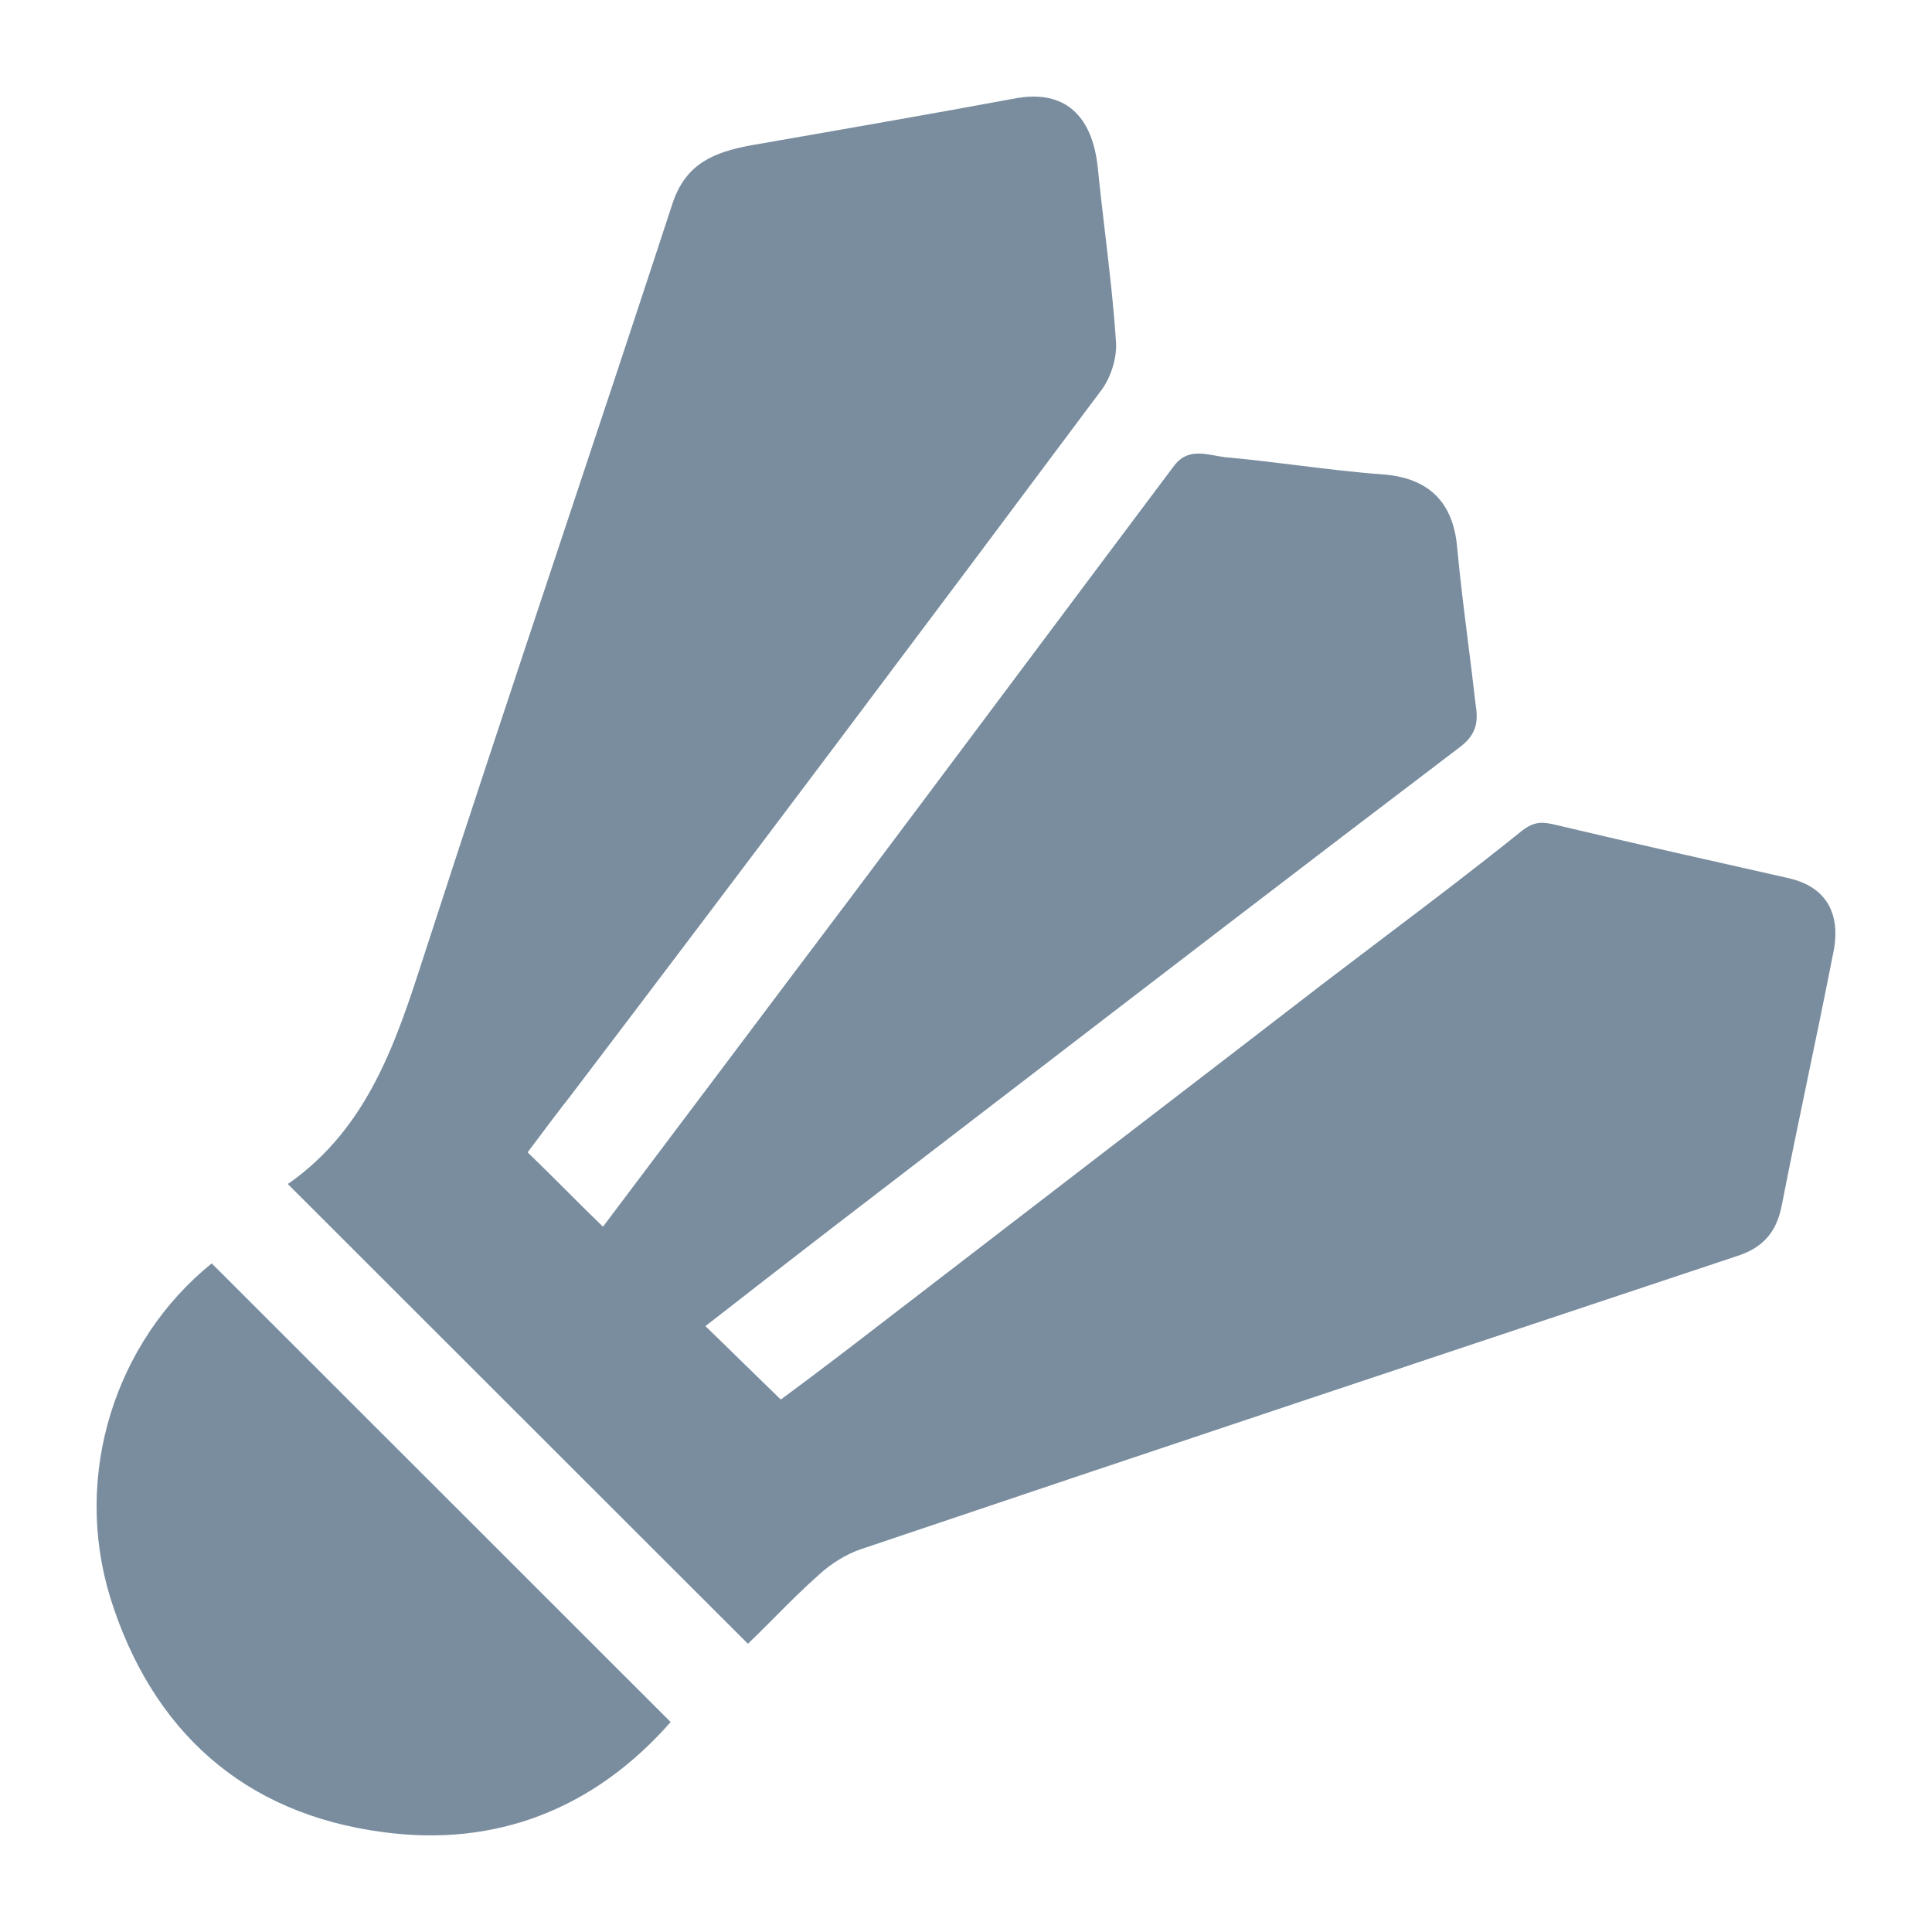
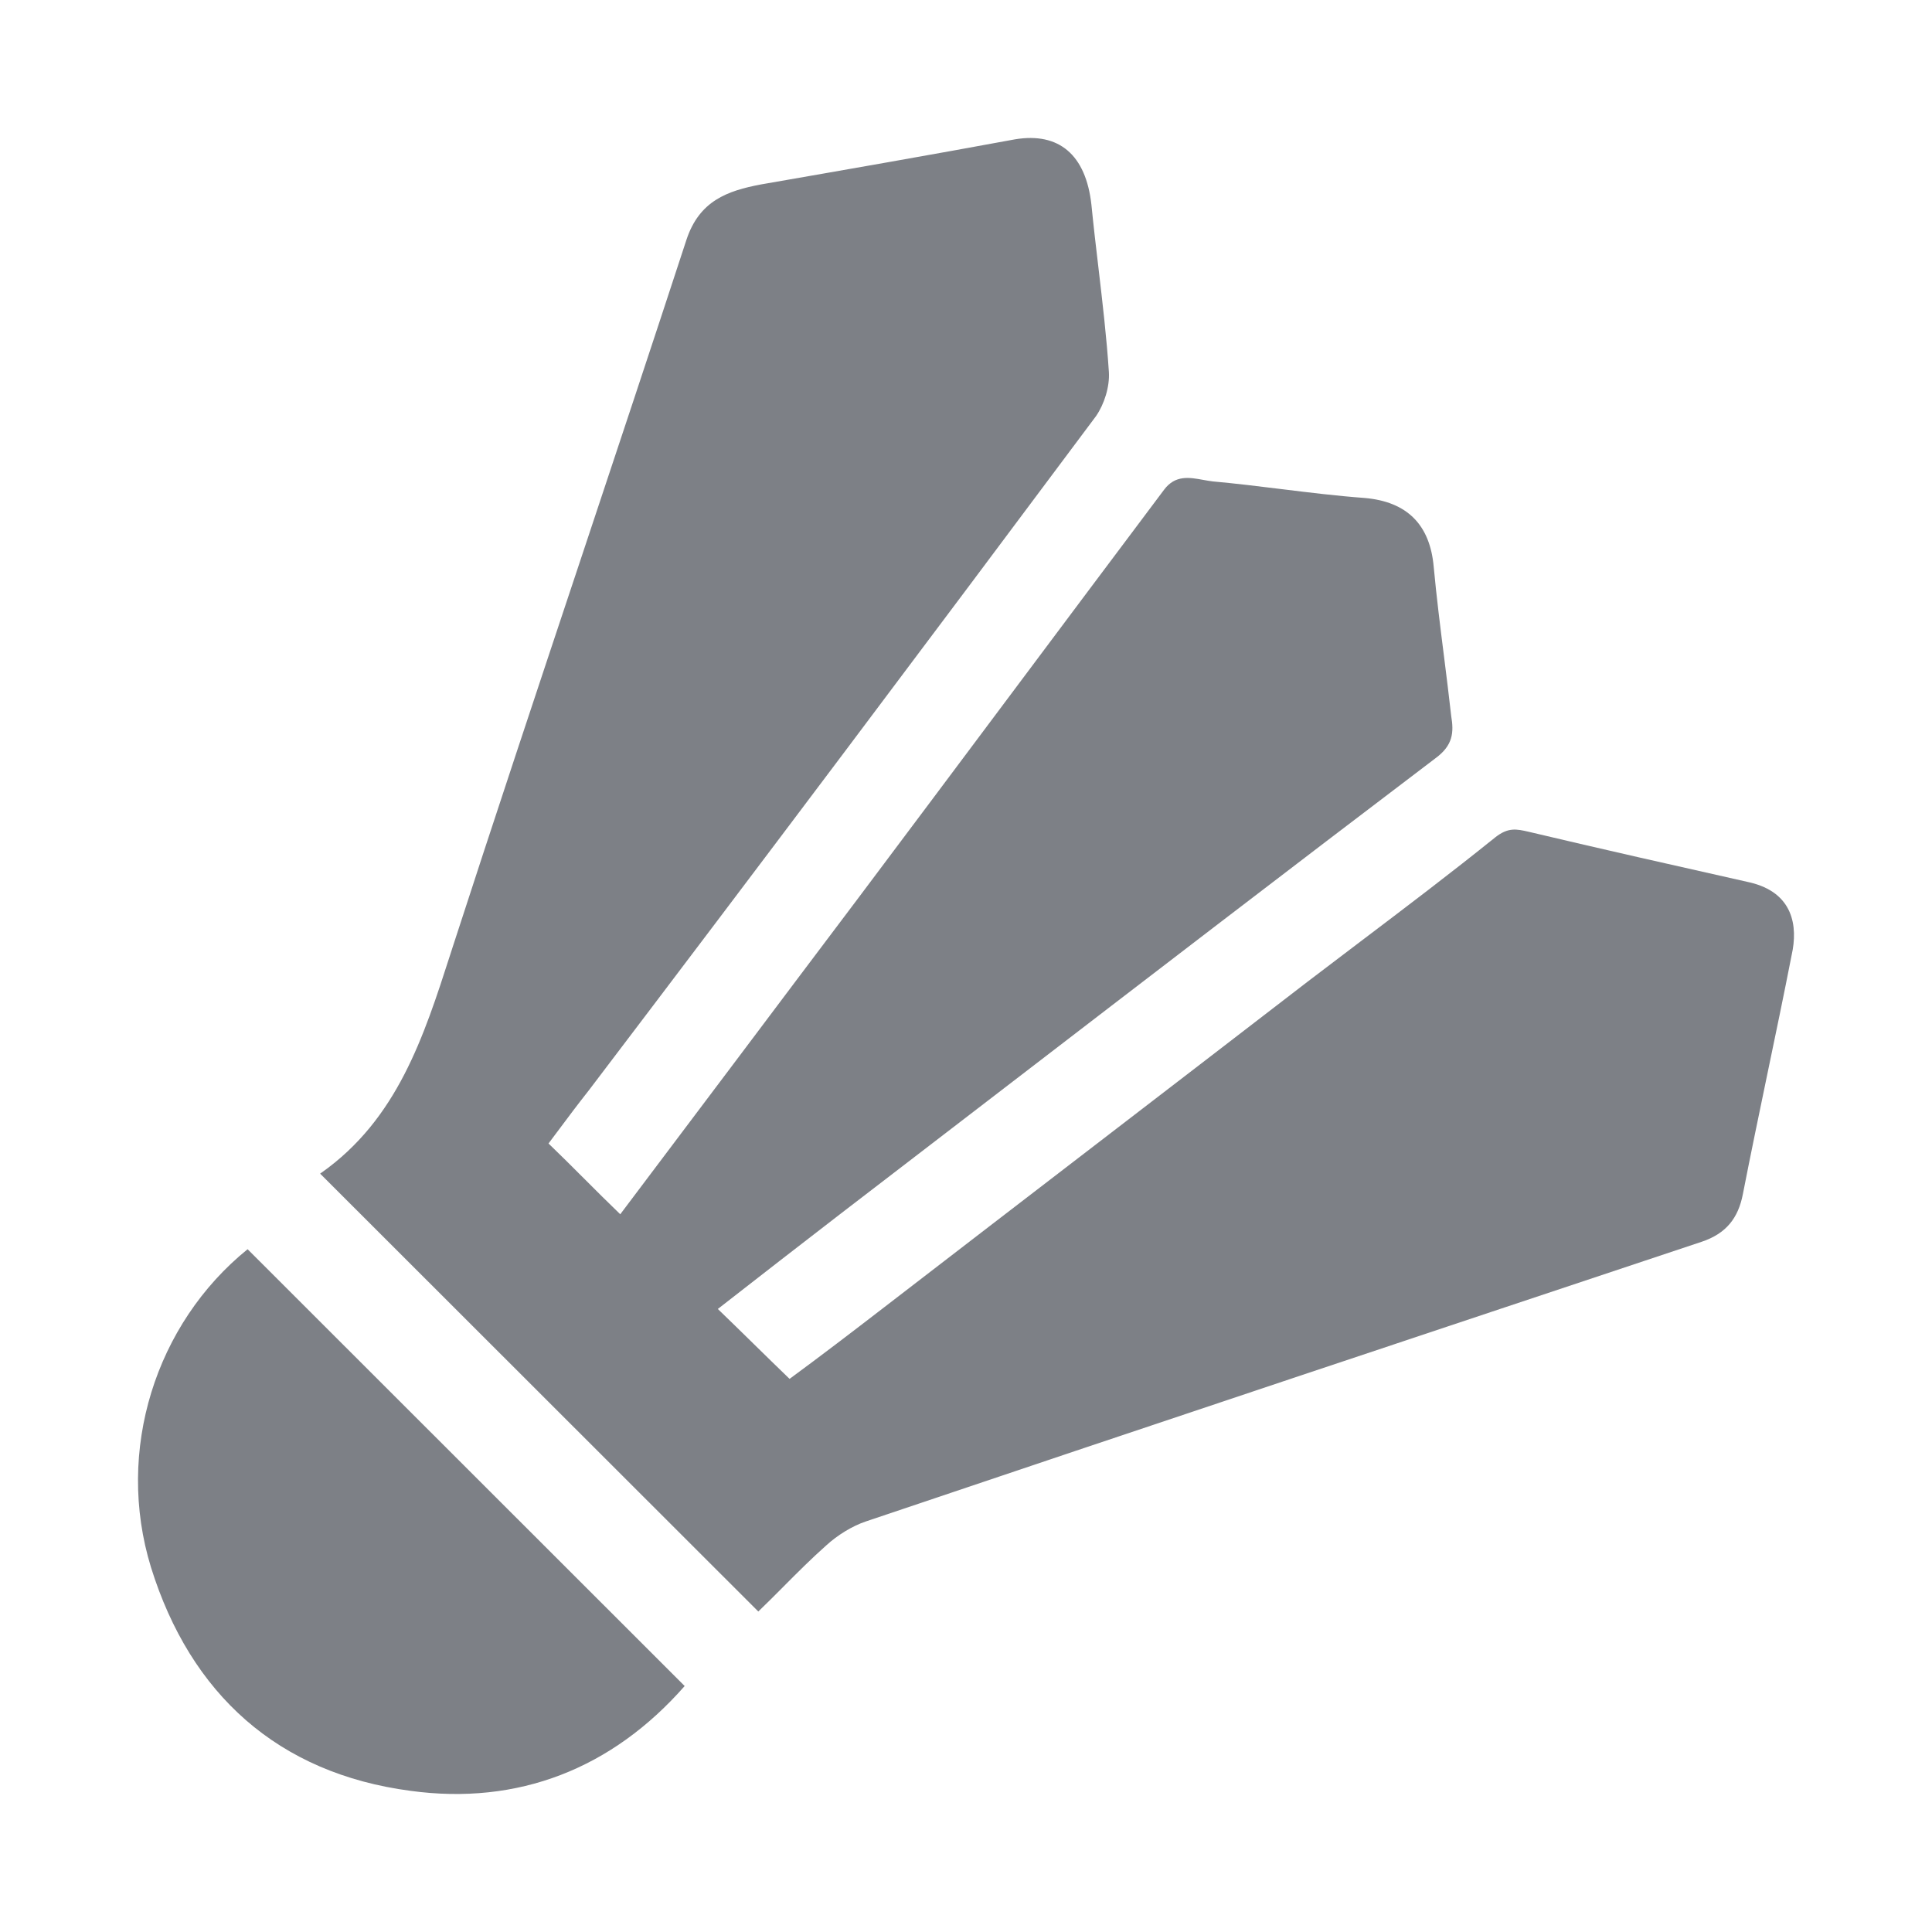
- <svg xmlns="http://www.w3.org/2000/svg" width="40" height="40" viewBox="0 0 40 40" fill="none">
-   <path d="M32.228 17.082C33.828 17.462 35.428 17.821 37.029 18.181C37.989 18.401 38.089 19.141 37.949 19.76C37.779 20.63 37.599 21.494 37.419 22.359C37.239 23.224 37.059 24.088 36.889 24.958C36.789 25.477 36.529 25.817 35.989 25.997C29.928 28.016 23.866 30.035 17.825 32.074C17.525 32.174 17.205 32.374 16.965 32.594C16.64 32.881 16.33 33.192 16.026 33.498C15.844 33.68 15.665 33.861 15.485 34.033L5.963 24.518C5.963 24.518 5.963 24.498 5.983 24.498C7.634 23.333 8.21 21.546 8.792 19.741C8.809 19.687 8.826 19.634 8.844 19.581C9.749 16.789 10.679 13.997 11.609 11.203C12.385 8.874 13.161 6.543 13.925 4.208C14.204 3.369 14.805 3.149 15.545 3.009C17.385 2.689 19.226 2.369 21.066 2.029C22.026 1.869 22.606 2.369 22.726 3.449C22.772 3.91 22.826 4.369 22.88 4.827C22.968 5.579 23.056 6.329 23.106 7.087C23.126 7.407 23.006 7.786 22.826 8.046C19.186 12.924 15.525 17.801 11.804 22.699C11.565 23.002 11.338 23.305 11.103 23.619C11.044 23.698 10.984 23.778 10.924 23.858C11.184 24.108 11.439 24.363 11.697 24.62C11.954 24.878 12.214 25.138 12.484 25.398C13.344 24.258 14.205 23.113 15.065 21.969C15.925 20.825 16.785 19.68 17.645 18.541C18.755 17.062 19.866 15.577 20.976 14.093C22.086 12.609 23.196 11.125 24.306 9.646C24.549 9.322 24.857 9.378 25.157 9.432C25.228 9.445 25.298 9.458 25.367 9.466C25.856 9.51 26.345 9.57 26.834 9.63C27.445 9.706 28.056 9.781 28.667 9.825C29.587 9.905 30.087 10.405 30.168 11.325C30.228 11.972 30.309 12.62 30.391 13.268C30.445 13.7 30.5 14.131 30.548 14.563C30.608 14.923 30.588 15.203 30.207 15.482C27.033 17.891 23.87 20.321 20.709 22.749C19.568 23.626 18.426 24.502 17.285 25.378C16.405 26.057 15.525 26.737 14.605 27.456C14.867 27.709 15.125 27.961 15.385 28.216C15.64 28.466 15.898 28.718 16.165 28.976C16.845 28.476 17.525 27.956 18.225 27.416C19.756 26.237 21.291 25.058 22.826 23.878C24.361 22.699 25.897 21.52 27.427 20.34C27.808 20.049 28.191 19.759 28.574 19.469C29.558 18.725 30.543 17.979 31.508 17.202C31.788 16.982 31.968 17.022 32.228 17.082Z" fill="#798D9F" />
-   <path d="M7.923 37.931C5.043 37.551 3.143 35.832 2.282 33.074C1.502 30.535 2.382 27.776 4.383 26.157L13.885 35.653C12.304 37.452 10.264 38.251 7.923 37.931Z" fill="#798D9F" />
+ <svg xmlns="http://www.w3.org/2000/svg" width="44" height="44" viewBox="0 0 44 44" fill="none">
+   <path d="M34.81 18.942C36.487 19.34 38.163 19.717 39.84 20.094C40.846 20.325 40.95 21.099 40.804 21.749C40.626 22.66 40.437 23.565 40.248 24.471C40.06 25.377 39.871 26.283 39.693 27.194C39.588 27.738 39.316 28.094 38.75 28.282C32.4 30.398 26.05 32.513 19.722 34.649C19.407 34.754 19.072 34.963 18.82 35.193C18.48 35.495 18.155 35.82 17.837 36.14C17.646 36.331 17.458 36.521 17.27 36.701L7.295 26.733C7.295 26.733 7.295 26.712 7.315 26.712C9.046 25.491 9.649 23.619 10.258 21.728C10.276 21.672 10.294 21.616 10.312 21.56C11.261 18.636 12.235 15.711 13.21 12.784C14.022 10.344 14.835 7.902 15.635 5.456C15.928 4.577 16.557 4.346 17.333 4.2C19.261 3.865 21.189 3.529 23.117 3.173C24.122 3.006 24.73 3.529 24.856 4.66C24.904 5.144 24.96 5.625 25.017 6.104C25.109 6.892 25.202 7.678 25.254 8.472C25.275 8.807 25.149 9.205 24.961 9.477C21.147 14.587 17.312 19.696 13.414 24.827C13.163 25.145 12.925 25.462 12.68 25.791C12.618 25.874 12.555 25.957 12.492 26.042C12.764 26.303 13.031 26.57 13.301 26.84C13.571 27.11 13.843 27.382 14.126 27.654C15.027 26.46 15.929 25.262 16.83 24.063C17.731 22.864 18.632 21.665 19.533 20.471C20.696 18.922 21.859 17.367 23.022 15.812C24.185 14.257 25.348 12.702 26.512 11.152C26.766 10.813 27.089 10.872 27.402 10.929C27.477 10.942 27.55 10.956 27.622 10.964C28.134 11.01 28.647 11.073 29.159 11.136C29.799 11.215 30.44 11.294 31.08 11.341C32.044 11.425 32.568 11.948 32.652 12.911C32.715 13.59 32.8 14.268 32.886 14.947C32.943 15.399 32.999 15.851 33.05 16.304C33.113 16.681 33.092 16.974 32.694 17.267C29.368 19.79 26.054 22.336 22.743 24.879C21.547 25.798 20.351 26.716 19.156 27.633C18.234 28.345 17.312 29.057 16.348 29.811C16.623 30.076 16.893 30.34 17.165 30.607C17.432 30.869 17.702 31.133 17.982 31.403C18.695 30.879 19.407 30.335 20.141 29.769C21.744 28.534 23.352 27.298 24.96 26.063C26.569 24.827 28.177 23.592 29.781 22.356C30.18 22.051 30.581 21.747 30.982 21.444C32.013 20.664 33.045 19.882 34.056 19.068C34.349 18.838 34.538 18.88 34.81 18.942Z" fill="#7D8086" />
+   <path d="M9.348 40.785C6.331 40.387 4.34 38.586 3.439 35.696C2.621 33.036 3.543 30.147 5.639 28.45L15.593 38.398C13.938 40.282 11.8 41.12 9.348 40.785Z" fill="#7D8086" />
</svg>
